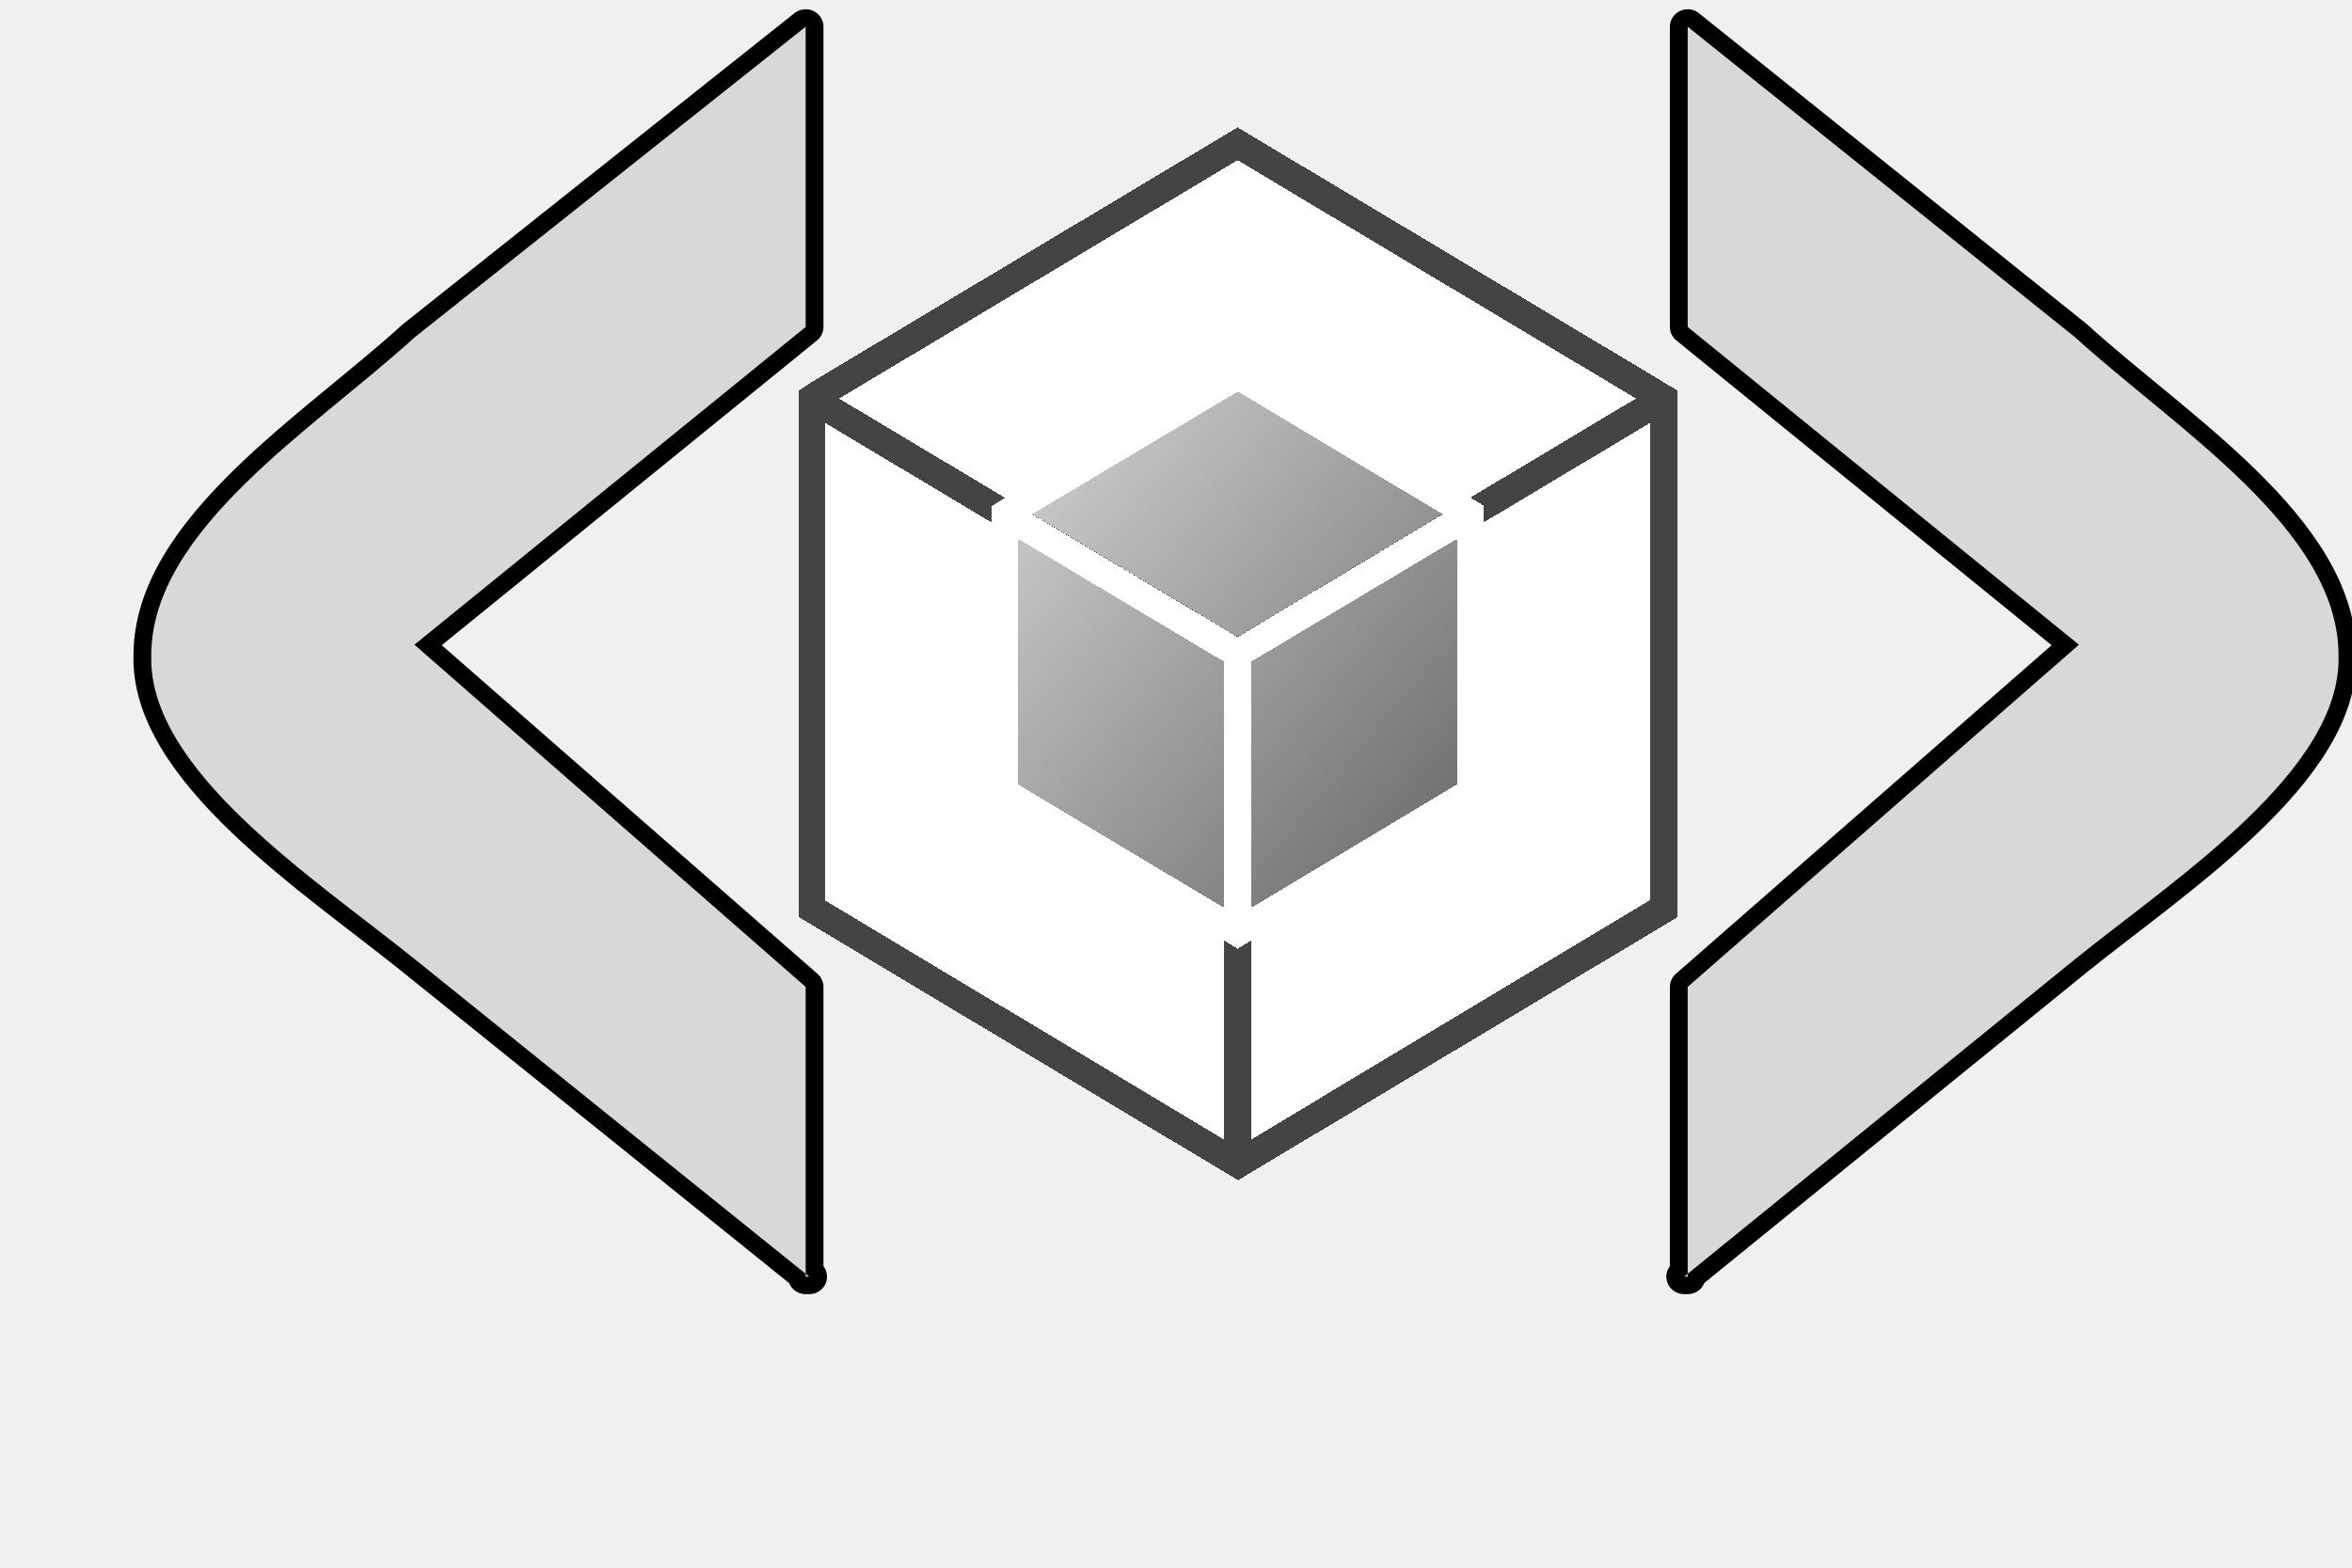
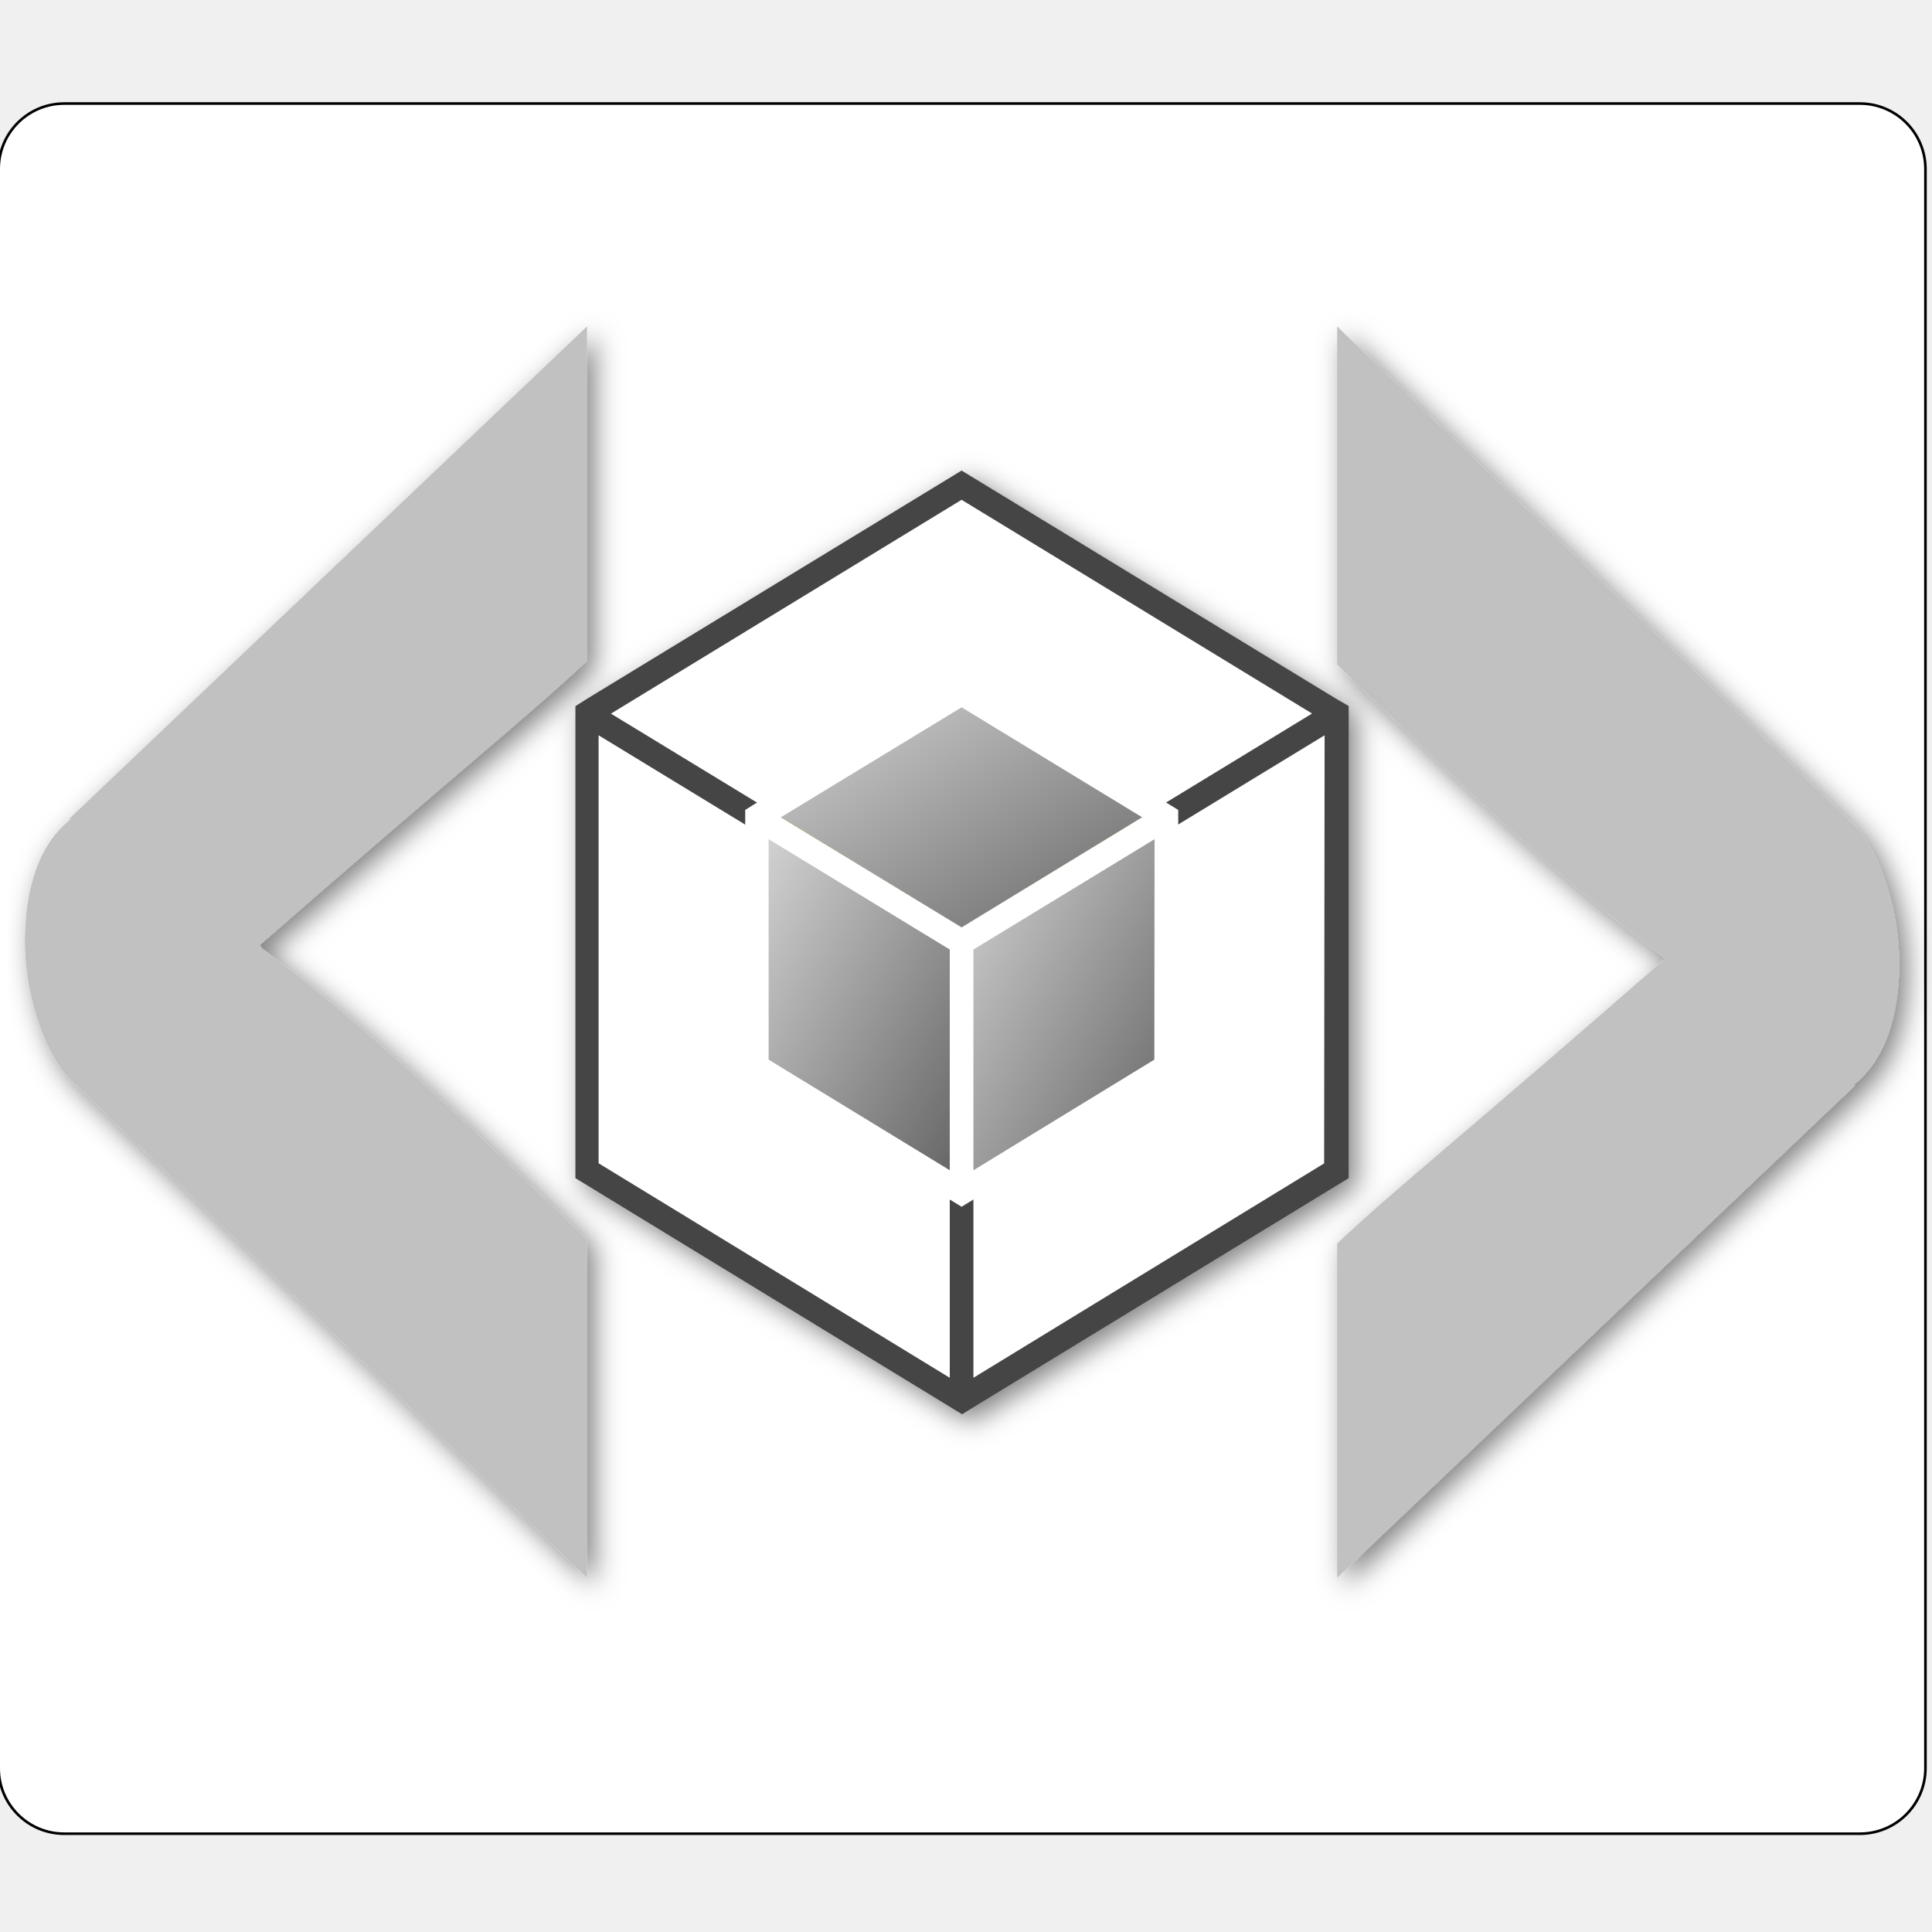
- <svg xmlns="http://www.w3.org/2000/svg" class="livecodes-logo" width="auto" height="1em" stroke="#000" stroke-linecap="round" stroke-linejoin="round" fill="#fff" fill-rule="evenodd" viewBox="0 0 48 32">
+ <svg xmlns="http://www.w3.org/2000/svg" width="737" height="737" stroke="#000" stroke-linecap="round" stroke-linejoin="round" fill="#fff" fill-rule="evenodd">
+   <style>.B{stroke:none}.C{fill:url(#C)}.D{fill:#96bf3d}.E{fill-rule:nonzero}</style>
  <defs>
+     <filter id="A" x="-1.818%" y="-2.723%" width="104.056%" height="106.074%">
+       <feGaussianBlur in="SourceAlpha" stdDeviation="5" />
+       <feOffset dx="3" dy="3" result="B" />
+       <feFlood flood-color="#000" flood-opacity=".5" />
+       <feComposite in2="B" operator="in" result="C" />
+       <feMerge>
+         <feMergeNode in="C" />
+         <feMergeNode in="SourceGraphic" />
+       </feMerge>
+     </filter>
+     <filter id="B" x="-4.407%" y="-3.611%" width="109.831%" height="108.056%">
+       <feGaussianBlur in="SourceAlpha" stdDeviation="5" />
+       <feOffset dx="3" dy="3" result="B" />
+       <feFlood flood-color="#000" flood-opacity=".5" />
+       <feComposite in2="B" operator="in" result="C" />
+       <feMerge>
+         <feMergeNode in="C" />
+         <feMergeNode in="SourceGraphic" />
+       </feMerge>
+     </filter>
    <linearGradient id="C" x1="0%" y1="0%" x2="100%" y2="100%">
-       <stop offset="0" stop-color="#d7d7d7" />
-       <stop offset="1" stop-color="#626262" />
+       <stop offset="0%" stop-color="#d7d7d7" />
+       <stop offset="100%" stop-color="#626262" />
    </linearGradient>
  </defs>
-   <g transform="matrix(.72582 0 0 .7127 -3.3 -4.8)">
-     <path d="m27.3 43.3-11.1-9.1c-2.8-2.3-7.5-5.4-7.4-8.7 0-3.6 4.6-6.5 7.4-9.1l11-8.9v8.6l-11 9.1 11 9.8v8.3Z" fill="#d8d8d8" paint-order="stroke" />
-     <path d="m51.9 43.3 11-9.1c2.8-2.3 7.5-5.4 7.4-8.7 0-3.6-4.6-6.5-7.4-9.1L52 7.5v8.6l11 9.1L52 35v8.3Z" fill="#d8d8d8" paint-order="stroke" transform-origin="61.083px 25.444px" />
+   <rect height="660" rx="25" width="735" x="-.5" y="39.5" />
+   <g filter="url(#A)" fill="#c1c1c1" transform="translate(9.5 124.5)" class="B E">
+     <path d="M16.753 286.73C6.707 275.745 0 253.81 0 234.591c0-19.206 5.027-37.032 17.589-46.634h-.836L214.429 0v127.596c-21.778 20.576-51.094 43.906-124.803 108.389l.836 1.355c39.367 28.822 84.599 72.716 123.966 111.13v128.966z" />
+     <g transform="translate(500.5716 .0017)">
+       <path d="M197.676 190.696c10.039 10.985 16.752 32.932 16.752 52.14s-5.027 37.031-17.596 46.634h.844L0 477.427V349.83c21.779-20.565 51.094-43.894 124.803-108.378l-.836-1.355C84.607 211.275 39.369 167.38.001 128.968V0z" />
+     </g>
  </g>
-   <g transform="matrix(.06081 0 0 .0597 25.3 8.1)">
-     <path d="M0 86.7-142 0 0-86.6 142.3 0ZM-142.8.1.1 87.2 143 0v174.5L0 261.9v-.2l-142.9-87.3Z" paint-order="stroke" shape-rendering="optimizespeed" />
-   </g>
-   <g transform="matrix(.06081 0 0 .0597 25.3 10.6)" fill="url(#C)">
-     <path d="M76-1.3-.5-48-77.3-1.3-.6 45.6 76.1-1.3ZM-78 93.7l76.8 46.9V46.9L-78 0v93.7ZM0 140.6l77-47V0L0 46.9v93.7Z" paint-order="stroke" shape-rendering="optimizespeed" />
-   </g>
-   <g transform="matrix(.06081 0 0 .0597 16.3 2.6)" stroke="none">
-     <path d="M290.1 87 147.3 0 4.5 87 0 90v180L147.5 360l4.5-2.8L295 270V90l-4.9-2.9Zm-4.5 177.3-133.8 81.8V182.6l134-81.6-.2 163.3Zm-142.8 81.8-134-81.8V101l134 81.6v163.5ZM13.6 92.7l133.7-81.5L281 92.7l-133.7 81.5L13.5 92.7h.1Z" fill="#444" paint-order="stroke" shape-rendering="optimizespeed" />
-     <path d="m225.4 126.6-78-47.4-78.1 47.4-4.5 2.9v100.9l82.5 50.4 4.5-2.7 78.2-47.7v-101l-4.6-2.8Zm-4.6 98.1-69 42.2v-84.2l69.1-42v84Zm-78 42.2-69.1-42.2v-84l69.1 42V267ZM78.4 132.2l69-41.9 68.8 42-68.9 42-69-42h.1Z" paint-order="stroke" shape-rendering="optimizespeed" />
+   <g filter="url(#B)" transform="translate(219.5 179.5)" class="B">
+     <g transform="translate(147.229 92.5951)">
+       <path d="M0 261.924l143.17-87.453V0L0 87.211v174.713z" />
+     </g>
+     <g transform="translate(4.3302 92.7405)">
+       <path d="M0 174.276l142.989 87.308V87.114L0 0v174.276z" />
+     </g>
+     <g transform="translate(5.2325 6.0147)">
+       <path d="M284.174 86.581L142.087 0 0 86.581l142.087 86.726 142.087-86.726z" />
+     </g>
+     <g transform="translate(147.3196 92.5951)">
+       <path d="M0 81.585L133.833.097 133.697 0 0 81.585z" />
+     </g>
+     <g transform="translate(13.487 92.5951)">
+       <path d="M.135 0L0 .097l133.833 81.488L.135 0z" />
+     </g>
+     <g transform="translate(147.3196 174.1792)">
+       <path d="M0 0z" />
+     </g>
+     <path d="M290.129 87.017L147.32 0 4.511 87.017 0 89.879v180.048L147.5 360l4.511-2.765L295 269.927V89.83zm-4.511 177.284l-133.787 81.779V182.619l133.968-81.633zm-142.809 81.779L8.841 264.252V100.986l133.968 81.633zM13.622 92.692l133.697-81.536 133.697 81.536-133.697 81.487L13.487 92.692z" fill="#444" />
+     <g transform="translate(147.9058 133.4844)" class="C">
+       <path d="M0 140.566l76.907-46.904V0L0 46.855v93.711z" />
+     </g>
+     <g transform="translate(69.8257 133.4844)" class="C">
+       <path d="M0 93.662l76.907 46.904V46.855L0 0v93.662z" />
+     </g>
+     <g transform="translate(70.6373 85.513)" class="C">
+       <path d="M153.364 46.71L76.682 0 0 46.71l76.682 46.855L153.364 46.71z" />
+     </g>
+     <g transform="translate(147.3196 132.223)" class="D">
+       <path d="M0 42.102L68.969.097 68.879 0 0 42.053v.049z" />
+     </g>
+     <g transform="translate(78.3507 132.223)" class="D">
+       <path d="M.09 0L0 .097 68.969 42.102v-.049L.09 0z" />
+     </g>
+     <g transform="translate(147.3196 174.2764)" class="D">
+       <path d="M0 0z" />
+     </g>
+     <g transform="translate(64.7736 79.159)">
+       <path d="M160.581 47.486L82.546 0 4.511 47.486 0 50.299v100.938l82.546 50.445 4.511-2.765 78.125-47.68V50.299zm-4.511 98.076l-69.014 42.199v-84.204l69.104-42.102zm-78.035 42.199L8.931 145.562V61.455l69.104 42.102zM13.667 53.064l68.878-41.908 68.879 41.957-68.879 42.005-68.968-41.957z" />
+     </g>
  </g>
</svg>
